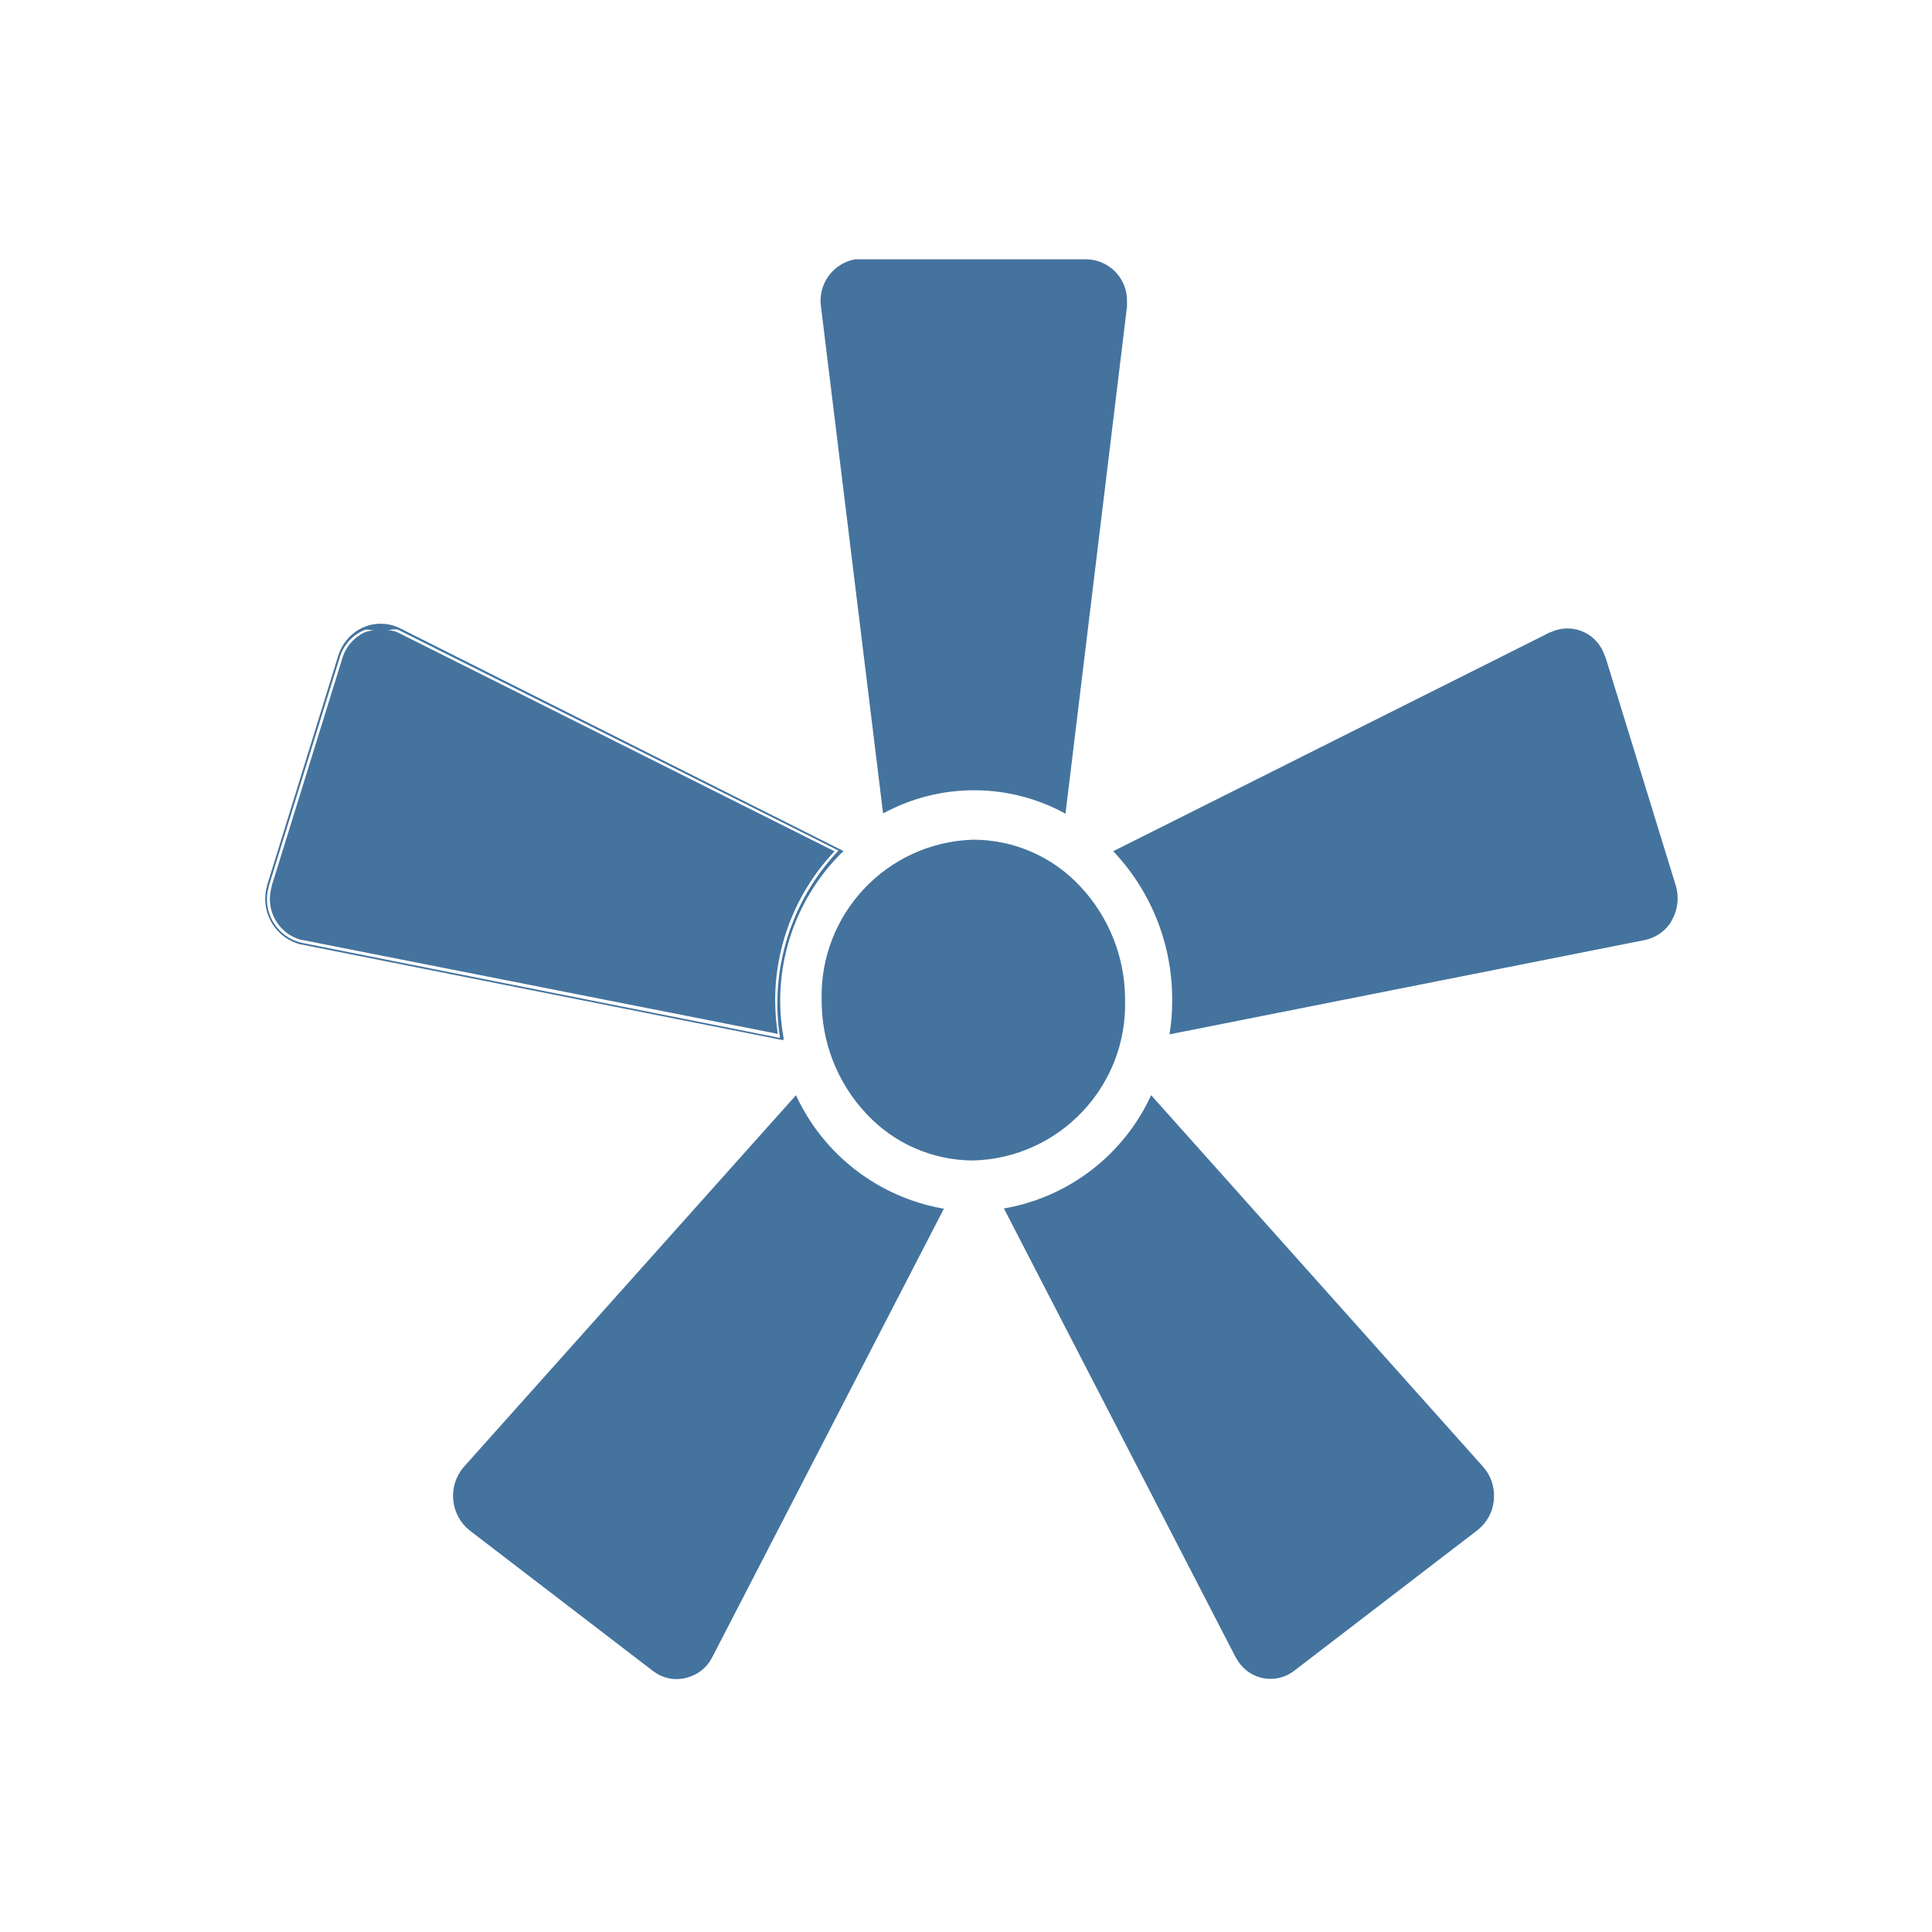
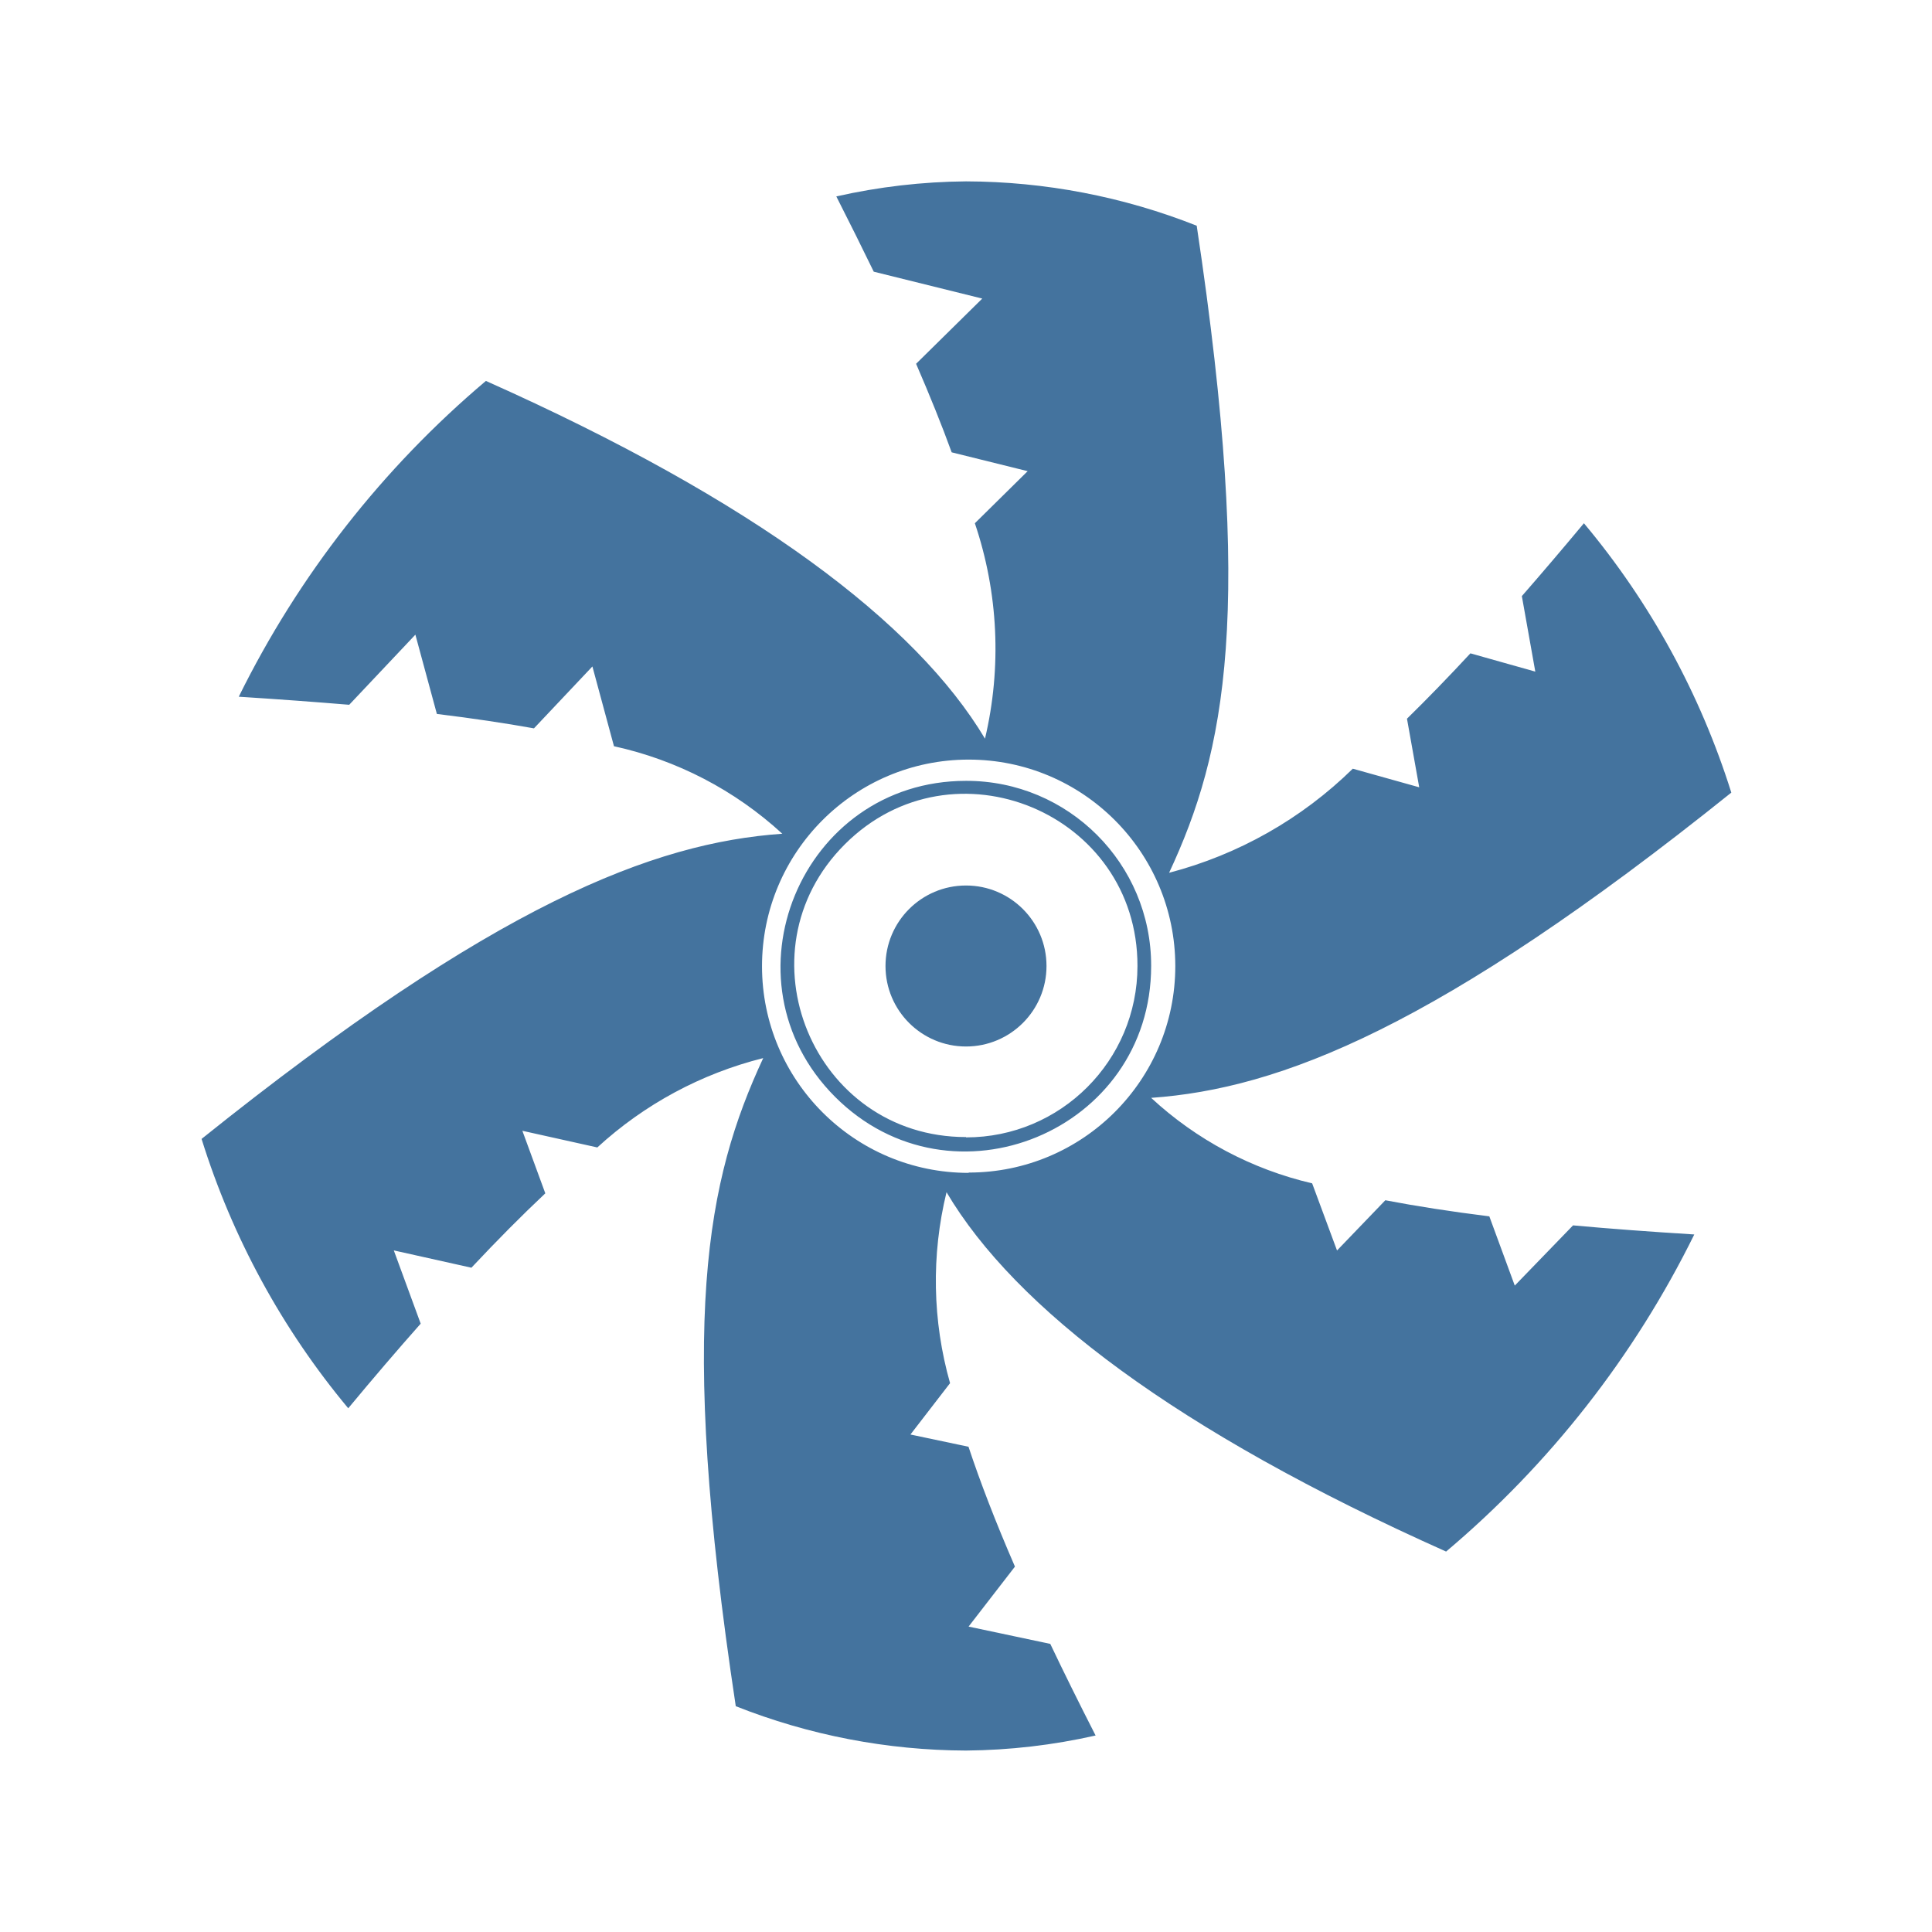
<svg xmlns="http://www.w3.org/2000/svg" width="24px" fill="#44739e" height="24px" viewBox="0 0 24 24" version="1.1">
-   <path d="m 9.734,12.894 a 2.589,2.589 0 0 1 0.712,-2.291 L 10.478,10.572 4.96,7.8 a 0.541,0.541 0 0 0 -0.462,0 0.571,0.571 0 0 0 -0.3,0.357 l -0.874,2.82 -0.018,0.075 a 0.582,0.582 0 0 0 0.438,0.682 H 3.75 l 5.981,1.188 z M 3.75,11.712 A 0.554,0.554 0 0 1 3.327,11.064 l 0.017,-0.072 0.875,-2.82 a 0.535,0.535 0 0 1 0.3,-0.342 c 0.041,-0.019 0.086,0 0.13,0 A 0.4,0.4 0 0 0 4.53,7.855 0.517,0.517 0 0 0 4.255,8.169 l -0.875,2.82 -0.015,0.065 a 0.526,0.526 0 0 0 0.384,0.624 h 0.013 l 5.9,1.165 A 2.8,2.8 0 0 1 9.629,12.424 2.7,2.7 0 0 1 10.367,10.575 L 4.939,7.855 A 0.425,0.425 0 0 0 4.812,7.827 c 0.047,0 0.1,-0.022 0.142,0 l 5.462,2.739 A 2.758,2.758 0 0 0 9.69,12.894 Z m 8.356,-1.895 a 2.353,2.353 0 0 1 1.13,0.291 L 14,3.807 V 3.748 A 0.513,0.513 0 0 0 13.5,3.221 h -2.876 a 0.523,0.523 0 0 0 -0.425,0.592 l 0.771,6.292 A 2.353,2.353 0 0 1 12.106,9.817 Z M 9.888,13.605 5.764,18.22 5.725,18.27 a 0.55,0.55 0 0 0 0.107,0.74 l 2.28,1.748 0.056,0.037 a 0.469,0.469 0 0 0 0.38,0.041 0.485,0.485 0 0 0 0.3,-0.25 l 2.877,-5.571 A 2.489,2.489 0 0 1 9.888,13.605 Z M 20.817,11 19.946,8.171 19.919,8.105 A 0.485,0.485 0 0 0 19.26,7.855 h -0.005 l -5.426,2.719 a 2.669,2.669 0 0 1 0.732,1.855 2.461,2.461 0 0 1 -0.033,0.42 l 5.907,-1.172 a 0.51,0.51 0 0 0 0.314,-0.21 L 20.77,11.429 A 0.552,0.552 0 0 0 20.817,11 Z m -6.841,1.422 a 2.053,2.053 0 0 0 -0.554,-1.408 1.815,1.815 0 0 0 -1.331,-0.583 1.941,1.941 0 0 0 -1.884,1.994 2.048,2.048 0 0 0 0.553,1.408 1.816,1.816 0 0 0 1.331,0.583 1.941,1.941 0 0 0 1.885,-1.994 z m 0.324,1.183 a 2.477,2.477 0 0 1 -1.829,1.407 l 2.876,5.57 0.035,0.057 a 0.479,0.479 0 0 0 0.692,0.118 v 0 l 2.28,-1.749 0.048,-0.043 a 0.528,0.528 0 0 0 0.157,-0.37 0.535,0.535 0 0 0 -0.137,-0.376 z" />
+   <path d="M 12,9.7 C 9.951,9.7 8.925,12.177 10.374,13.626 11.823,15.075 14.3,14.049 14.3,12 14.303,10.729 13.271,9.697 12,9.7 Z m 0,4.425 c -1.899,-5e-6 -2.848,-2.297 -1.504,-3.638 C 11.84,9.146 14.134,10.101 14.13,12 c 0,1.176 -0.954,2.13 -2.13,2.129 z m 6.817,1.845 -0.316,-0.86 c -0.482,-0.06 -0.91,-0.127 -1.292,-0.2 l -0.6,0.624 L 16.3,14.7 a 4.419,4.419 0 0 1 -2,-1.062 c 1.6,-0.113 3.569,-0.873 7.207,-3.792 A 9.776,9.776 0 0 0 19.676,6.5 q -0.4,0.48 -0.771,0.905 L 19.072,8.343 18.266,8.116 Q 17.855,8.559 17.478,8.928 L 17.63,9.78 16.805,9.549 a 5.1,5.1 0 0 1 -2.282,1.293 c 0.7,-1.5 1.063,-3.248 0.343,-8.038 A 7.841,7.841 0 0 0 12,2.253 7.584,7.584 0 0 0 10.389,2.44 q 0.25,0.492 0.465,0.935 l 1.348,0.334 -0.822,0.81 c 0.173,0.4 0.32,0.764 0.442,1.1 L 12.766,5.853 12.11,6.5 a 4.865,4.865 0 0 1 0.126,2.676 C 11.378,7.738 9.377,6.221 6.036,4.732 a 12.2,12.2 0 0 0 -3.07,3.923 c 0.493,0.031 0.949,0.065 1.372,0.1 L 5.16,7.884 5.427,8.869 C 5.871,8.923 6.272,8.983 6.633,9.048 L 7.359,8.279 7.627,9.27 a 4.516,4.516 0 0 1 2.091,1.087 c -1.6,0.112 -3.57,0.87 -7.214,3.791 a 9.753,9.753 0 0 0 1.822,3.346 c 0.312,-0.376 0.611,-0.725 0.9,-1.051 l -0.334,-0.91 0.964,0.215 Q 6.337,15.235 6.774,14.824 L 6.489,14.047 7.42,14.254 a 4.755,4.755 0 0 1 2.061,-1.11 c -0.7,1.508 -1.067,3.252 -0.341,8.051 a 7.834,7.834 0 0 0 2.86,0.551 7.582,7.582 0 0 0 1.61,-0.187 c -0.207,-0.405 -0.394,-0.783 -0.563,-1.138 l -1.015,-0.215 0.576,-0.745 c -0.243,-0.56 -0.432,-1.052 -0.577,-1.489 L 11.31,17.82 11.802,17.182 A 4.65,4.65 0 0 1 11.758,14.81 c 0.853,1.442 2.852,2.966 6.206,4.464 v 0 a 12.214,12.214 0 0 0 3.083,-3.939 c -0.545,-0.034 -1.046,-0.071 -1.506,-0.113 z m -6.784,-1.4 A 2.567,2.567 0 1 1 14.6,12 2.566,2.566 0 0 1 12.033,14.566 Z M 12,11 a 1,1 0 1 0 1,1 1,1 0 0 0 -1,-1 z" />
</svg>
